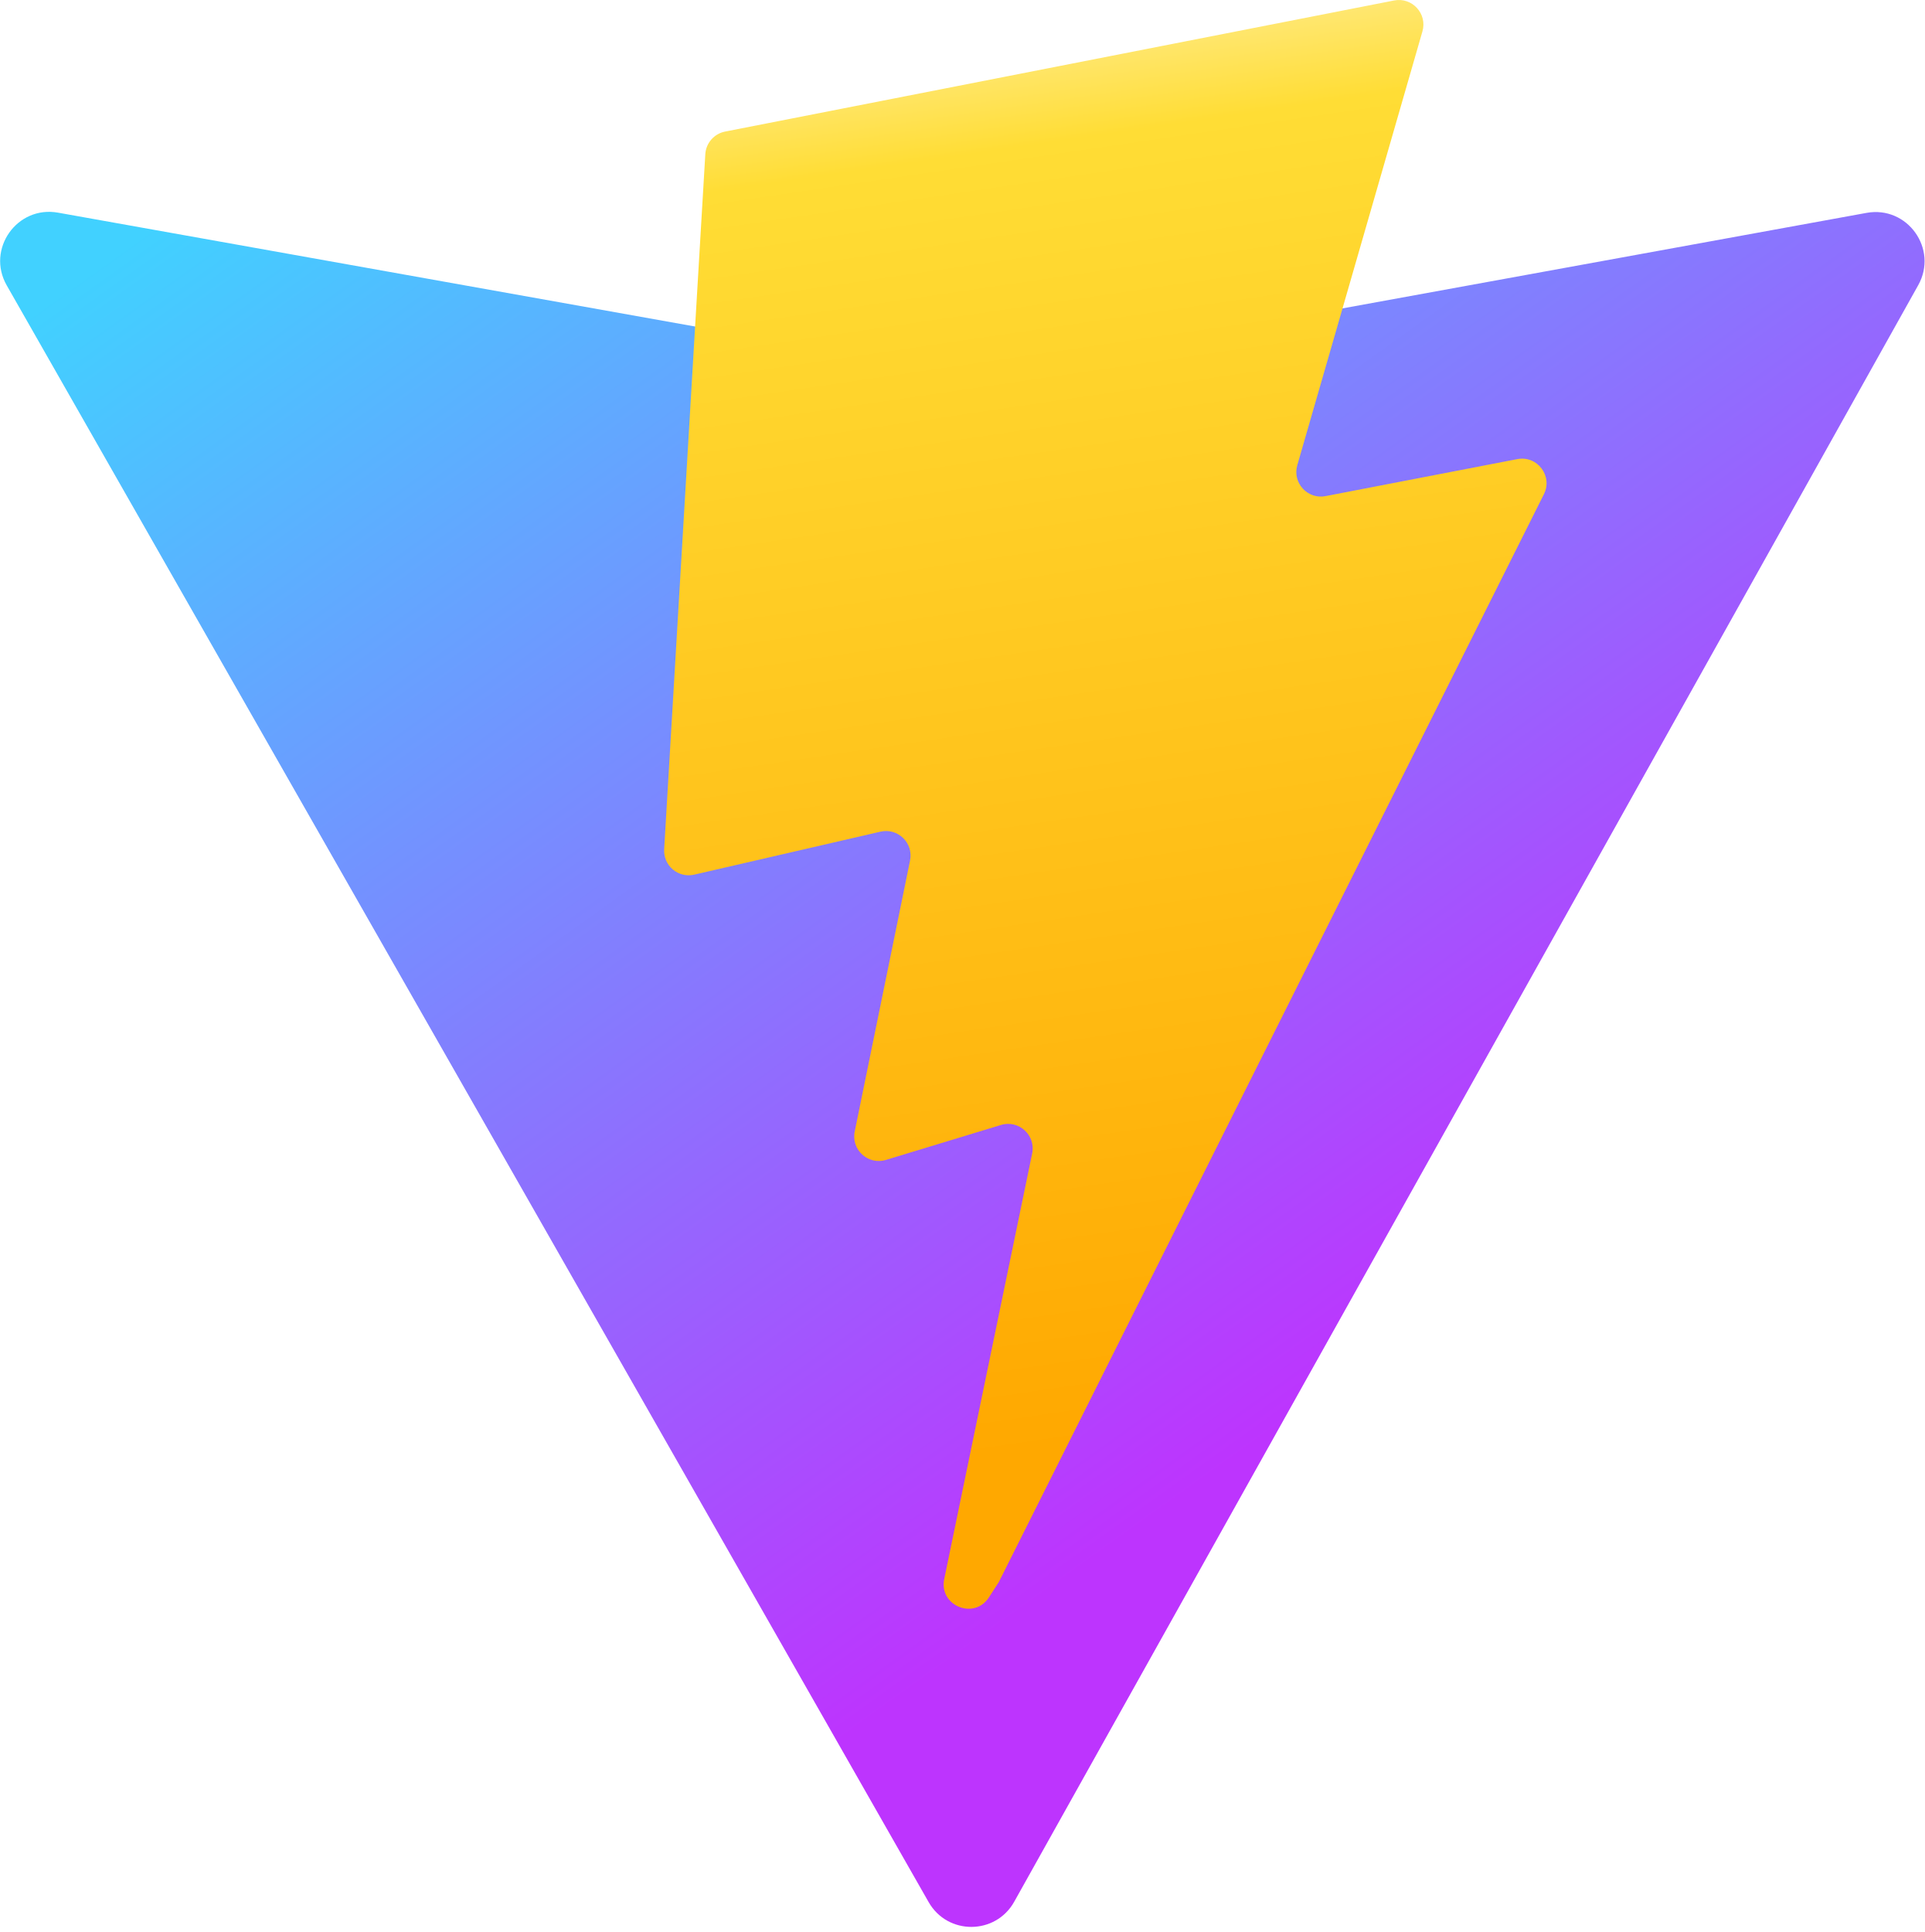
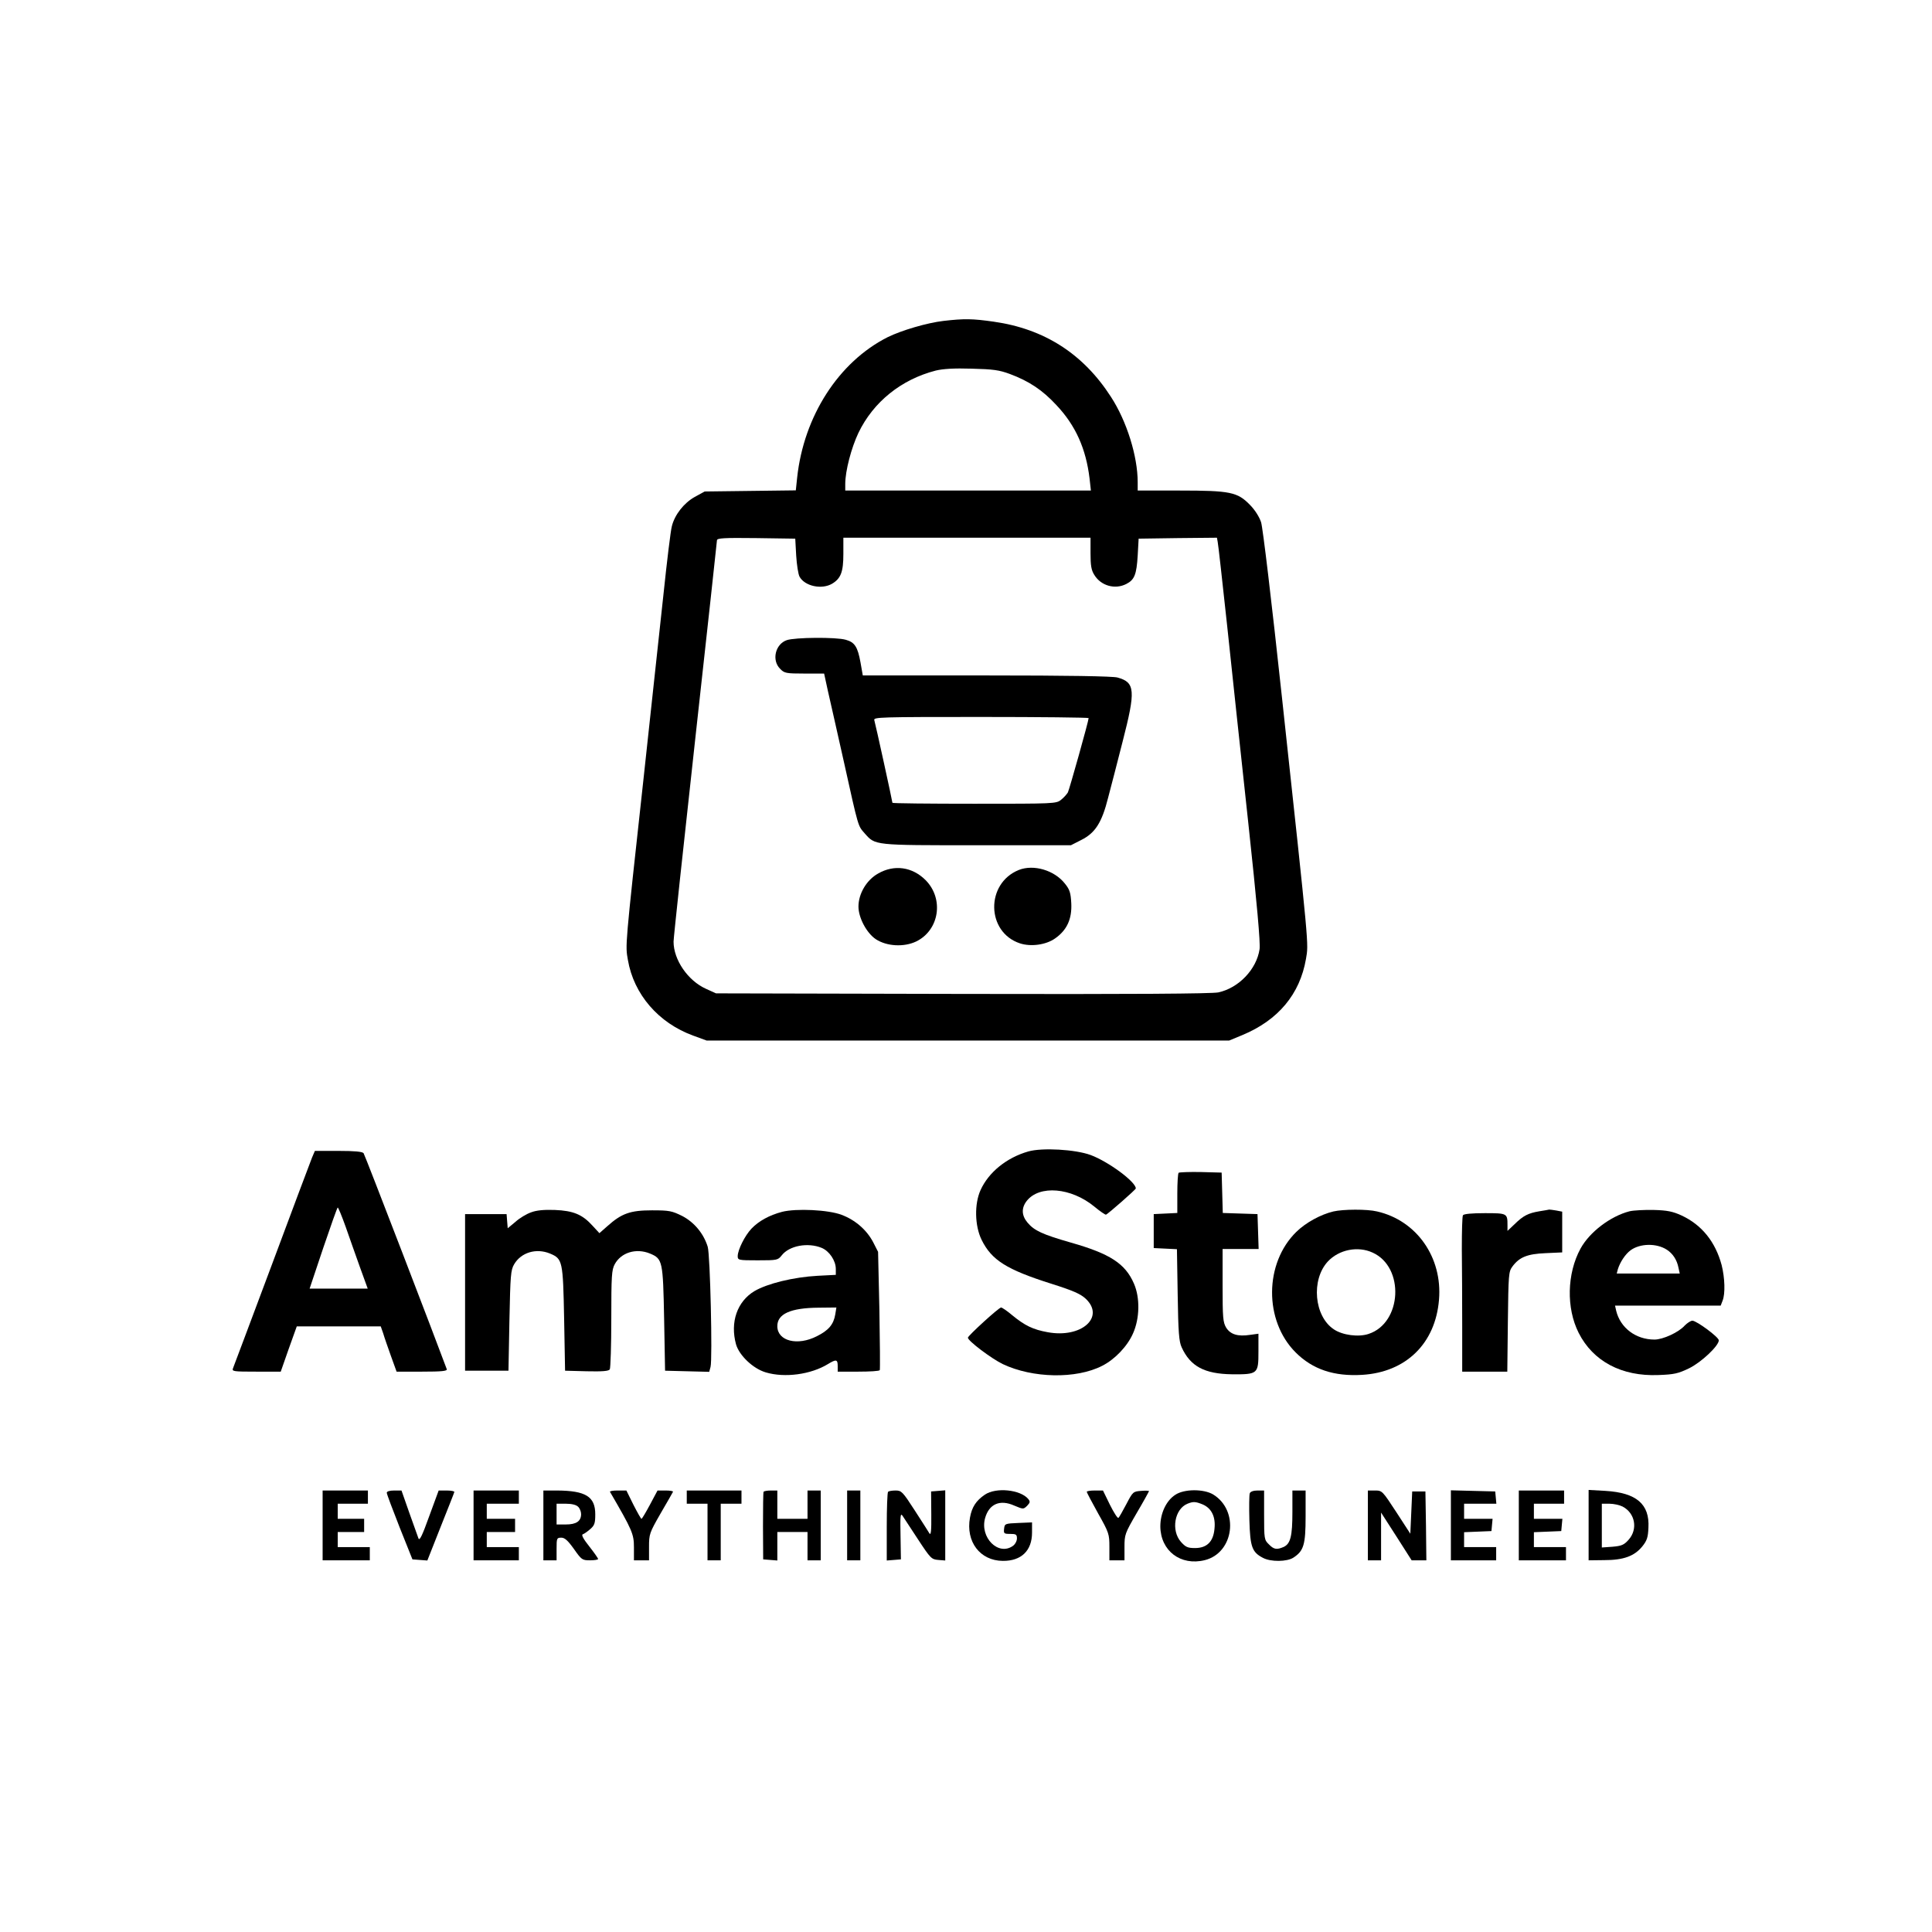
- <svg xmlns="http://www.w3.org/2000/svg" aria-hidden="true" role="img" class="iconify iconify--logos" width="31.88" height="32" preserveAspectRatio="xMidYMid meet" viewBox="0 0 256 257">
-   <defs>
-     <linearGradient id="IconifyId1813088fe1fbc01fb466" x1="-.828%" x2="57.636%" y1="7.652%" y2="78.411%">
-       <stop offset="0%" stop-color="#41D1FF" />
-       <stop offset="100%" stop-color="#BD34FE" />
-     </linearGradient>
-     <linearGradient id="IconifyId1813088fe1fbc01fb467" x1="43.376%" x2="50.316%" y1="2.242%" y2="89.03%">
-       <stop offset="0%" stop-color="#FFEA83" />
-       <stop offset="8.333%" stop-color="#FFDD35" />
-       <stop offset="100%" stop-color="#FFA800" />
-     </linearGradient>
-   </defs>
-   <path fill="url(#IconifyId1813088fe1fbc01fb466)" d="M255.153 37.938L134.897 252.976c-2.483 4.44-8.862 4.466-11.382.048L.875 37.958c-2.746-4.814 1.371-10.646 6.827-9.67l120.385 21.517a6.537 6.537 0 0 0 2.322-.004l117.867-21.483c5.438-.991 9.574 4.796 6.877 9.62Z" />
-   <path fill="url(#IconifyId1813088fe1fbc01fb467)" d="M185.432.063L96.44 17.501a3.268 3.268 0 0 0-2.634 3.014l-5.474 92.456a3.268 3.268 0 0 0 3.997 3.378l24.777-5.718c2.318-.535 4.413 1.507 3.936 3.838l-7.361 36.047c-.495 2.426 1.782 4.5 4.151 3.78l15.304-4.649c2.372-.72 4.652 1.36 4.15 3.788l-11.698 56.621c-.732 3.542 3.979 5.473 5.943 2.437l1.313-2.028l72.516-144.72c1.215-2.423-.88-5.186-3.54-4.672l-25.505 4.922c-2.396.462-4.435-1.77-3.759-4.114l16.646-57.705c.677-2.35-1.37-4.583-3.769-4.113Z" />
+ <svg xmlns="http://www.w3.org/2000/svg" version="1.0" width="1024pt" height="1024pt" viewBox="0 0 1024 1024" preserveAspectRatio="xMidYMid meet">
+   <g transform="translate(0,1024) scale(0.1,-0.1)" fill="#000000" stroke="none">
+     <path d="M5000 8539 c-86 -10 -222 -50 -295 -86 -260 -131 -445 -419 -480 -745 l-7 -67 -242 -3 -241 -3 -53 -29 c-57 -32 -106 -94 -121 -155 -6 -20 -26 -184 -45 -366 -20 -181 -67 -622 -106 -980 -98 -894 -96 -874 -82 -953 31 -182 162 -334 346 -401 l71 -26 1385 0 1385 0 70 29 c190 79 305 217 337 404 14 85 19 32 -127 1382 -55 511 -102 905 -111 932 -9 28 -33 66 -59 92 -66 68 -104 76 -372 76 l-223 0 0 44 c0 138 -58 324 -142 453 -147 228 -353 360 -621 398 -112 16 -155 17 -267 4z m352 -281 c102 -38 173 -85 247 -165 102 -108 157 -231 176 -390 l7 -63 -651 0 -651 0 0 35 c0 69 32 191 70 271 79 164 227 283 410 330 38 9 97 13 190 10 114 -3 145 -7 202 -28z m-1132 -963 c3 -49 11 -100 18 -112 28 -50 117 -69 172 -37 47 28 60 63 60 158 l0 86 655 0 655 0 0 -82 c0 -65 4 -90 20 -115 35 -58 110 -79 170 -48 43 22 54 50 60 150 l5 90 207 3 208 2 4 -22 c3 -13 25 -212 50 -443 24 -231 75 -701 112 -1045 46 -426 65 -640 60 -671 -16 -107 -111 -206 -219 -229 -37 -7 -444 -10 -1357 -8 l-1305 3 -53 24 c-96 43 -172 154 -172 250 0 20 52 503 115 1075 63 571 115 1045 115 1052 0 12 35 14 208 12 l207 -3 5 -90z" />
+     <path d="M4170 6847 c-61 -21 -81 -107 -35 -152 22 -23 31 -25 128 -25 l105 0 20 -92 c12 -51 49 -217 83 -368 81 -366 76 -345 112 -387 57 -64 45 -63 595 -63 l498 0 55 28 c74 37 109 92 142 223 15 57 50 191 77 298 70 272 67 314 -27 340 -25 7 -263 11 -694 11 l-656 0 -12 68 c-15 84 -31 108 -78 121 -51 15 -270 13 -313 -2z m1600 -413 c0 -15 -102 -378 -110 -394 -6 -10 -22 -28 -36 -39 -26 -21 -36 -21 -460 -21 -239 0 -434 2 -434 5 0 8 -90 419 -96 438 -5 16 26 17 565 17 314 0 571 -3 571 -6z" />
+     <path d="M4654 5610 c-61 -34 -104 -107 -104 -175 0 -59 43 -140 92 -173 58 -38 149 -43 214 -12 123 60 148 226 50 325 -71 71 -167 84 -252 35z" />
+     <path d="M5400 5629 c-177 -71 -173 -330 6 -389 58 -19 138 -8 186 26 63 44 90 103 86 186 -3 56 -8 73 -34 105 -56 71 -166 103 -244 72z" />
+     <path d="M5450 4137 c-115 -33 -210 -110 -253 -205 -33 -73 -31 -189 6 -264 53 -107 132 -157 369 -232 117 -37 155 -54 183 -80 103 -98 -24 -210 -202 -177 -78 14 -121 35 -188 90 -27 23 -54 41 -59 41 -12 0 -176 -150 -176 -160 0 -17 125 -111 185 -140 158 -75 389 -80 527 -9 67 34 133 103 163 171 36 80 38 190 5 265 -46 106 -127 158 -334 217 -150 43 -194 63 -230 106 -32 38 -33 78 -4 115 67 85 235 71 358 -30 30 -25 58 -44 62 -43 12 5 158 133 158 139 0 35 -145 142 -239 177 -81 30 -258 40 -331 19z" />
+     <path d="M1654 4105 c-8 -20 -104 -275 -213 -568 -110 -293 -202 -540 -206 -549 -7 -17 3 -18 123 -18 l130 0 42 120 43 120 223 0 222 0 13 -37 c6 -21 25 -75 41 -120 l30 -83 135 0 c104 0 134 3 131 13 -54 147 -434 1136 -441 1145 -7 8 -46 12 -134 12 l-124 0 -15 -35z m178 -367 c20 -57 54 -154 76 -215 l41 -113 -154 0 -154 0 72 215 c40 118 74 214 77 215 3 0 22 -46 42 -102z" />
+     <path d="M6247 4024 c-4 -4 -7 -54 -7 -110 l0 -103 -62 -3 -63 -3 0 -90 0 -90 62 -3 61 -3 4 -242 c3 -199 7 -248 21 -278 46 -101 121 -141 267 -143 137 -1 140 2 140 120 l0 95 -44 -6 c-65 -10 -104 2 -127 38 -17 29 -19 52 -19 225 l0 192 95 0 96 0 -3 93 -3 92 -92 3 -92 3 -3 107 -3 107 -111 3 c-60 1 -113 -1 -117 -4z" />
+     <path d="M2814 3814 c-23 -8 -60 -30 -82 -50 l-41 -34 -3 37 -3 38 -110 0 -110 0 0 -415 0 -415 115 0 115 0 5 265 c5 242 7 268 25 299 37 63 117 87 190 57 67 -28 69 -39 75 -346 l5 -275 114 -3 c85 -2 117 1 123 10 4 7 8 128 8 268 0 228 2 259 18 289 34 63 114 87 187 57 67 -28 69 -39 75 -346 l5 -275 117 -3 117 -3 7 26 c11 42 -2 596 -15 637 -22 71 -72 130 -135 163 -55 27 -68 30 -160 30 -115 0 -161 -16 -237 -84 l-42 -37 -36 39 c-54 60 -102 80 -201 84 -58 2 -98 -2 -126 -13z" />
+     <path d="M4145 3817 c-68 -18 -124 -49 -162 -89 -35 -37 -72 -111 -73 -145 0 -22 3 -23 106 -23 103 0 107 1 127 26 40 52 139 70 212 40 41 -17 75 -68 75 -112 l0 -31 -97 -5 c-127 -7 -266 -41 -334 -81 -92 -55 -130 -165 -98 -282 17 -59 90 -129 158 -149 101 -30 239 -11 329 44 44 27 52 25 52 -10 l0 -30 109 0 c61 0 112 3 114 8 2 4 1 147 -2 317 l-7 310 -26 51 c-34 65 -95 118 -167 145 -70 27 -241 35 -316 16z m282 -544 c-9 -53 -35 -84 -97 -115 -103 -53 -209 -26 -210 52 -1 66 70 98 219 99 l94 1 -6 -37z" />
+     <path d="M7067 3819 c-67 -16 -146 -59 -196 -108 -170 -166 -172 -471 -4 -639 90 -90 203 -128 353 -119 232 14 388 166 407 398 19 224 -118 420 -328 468 -53 13 -180 12 -232 0z m208 -218 c171 -77 156 -373 -21 -431 -53 -18 -138 -7 -184 24 -105 69 -122 263 -32 360 59 63 159 83 237 47z" />
+     <path d="M8159 3820 c-59 -10 -85 -23 -131 -68 l-38 -36 0 31 c0 62 -2 63 -120 63 -70 0 -111 -4 -116 -11 -4 -6 -6 -86 -6 -178 1 -91 2 -275 2 -408 l0 -243 120 0 119 0 3 264 c3 251 4 266 24 293 37 50 79 67 176 71 l88 4 0 108 0 108 -31 6 c-17 3 -34 5 -38 5 -3 -1 -27 -5 -52 -9z" />
+     <path d="M8637 3820 c-101 -26 -212 -110 -260 -198 -72 -132 -76 -315 -10 -446 76 -151 228 -232 423 -224 84 3 105 8 163 36 65 32 157 119 157 148 0 17 -118 104 -140 104 -9 0 -27 -12 -41 -26 -32 -36 -115 -74 -160 -74 -99 0 -181 62 -203 153 l-6 27 280 0 280 0 10 26 c15 37 12 122 -5 189 -33 123 -105 213 -213 263 -46 21 -75 27 -147 29 -49 1 -107 -2 -128 -7z m198 -204 c32 -21 53 -54 61 -94 l7 -32 -167 0 -167 0 6 23 c12 38 39 79 67 100 50 37 138 39 193 3z" />
+     <path d="M1710 2155 l0 -185 125 0 125 0 0 35 0 35 -85 0 -85 0 0 40 0 40 70 0 70 0 0 35 0 35 -70 0 -70 0 0 40 0 40 80 0 80 0 0 35 0 35 -120 0 -120 0 0 -185z" />
+     <path d="M2050 2328 c0 -7 31 -89 68 -183 l68 -170 39 -3 40 -3 70 177 c39 98 72 181 73 186 2 4 -16 8 -40 8 l-43 0 -50 -136 c-37 -103 -51 -132 -57 -118 -4 11 -26 72 -49 137 l-41 117 -39 0 c-25 0 -39 -5 -39 -12z" />
+     <path d="M2510 2155 l0 -185 120 0 120 0 0 35 0 35 -85 0 -85 0 0 40 0 40 75 0 75 0 0 35 0 35 -75 0 -75 0 0 40 0 40 85 0 85 0 0 35 0 35 -120 0 -120 0 0 -185z" />
+     <path d="M2880 2155 l0 -185 35 0 35 0 0 60 c0 57 1 60 25 60 18 0 34 -14 67 -60 40 -57 44 -60 85 -60 24 0 43 3 43 7 0 4 -21 34 -47 67 -31 39 -43 61 -34 64 7 2 24 14 39 27 23 20 27 31 27 79 0 94 -51 125 -202 126 l-73 0 0 -185z m184 99 c9 -8 16 -26 16 -39 0 -38 -26 -55 -81 -55 l-49 0 0 55 0 55 49 0 c32 0 55 -6 65 -16z" />
+     <path d="M3233 2333 c118 -203 127 -223 127 -294 l0 -69 40 0 40 0 0 71 c0 68 2 74 61 177 34 59 64 110 66 115 2 4 -15 7 -39 7 l-43 0 -40 -75 c-22 -41 -42 -75 -45 -75 -3 0 -22 34 -43 75 l-37 75 -46 0 c-25 0 -43 -3 -41 -7z" />
+     <path d="M3640 2305 l0 -35 55 0 55 0 0 -150 0 -150 35 0 35 0 0 150 0 150 55 0 55 0 0 35 0 35 -145 0 -145 0 0 -35z" />
+     <path d="M4047 2333 c-2 -5 -3 -87 -3 -183 l1 -175 38 -3 37 -3 0 75 0 76 80 0 80 0 0 -75 0 -75 35 0 35 0 0 185 0 185 -35 0 -35 0 0 -75 0 -75 -80 0 -80 0 0 75 0 75 -34 0 c-19 0 -37 -3 -39 -7z" />
+     <path d="M4490 2155 l0 -185 35 0 35 0 0 185 0 185 -35 0 -35 0 0 -185z" />
+     <path d="M4707 2333 c-4 -3 -7 -87 -7 -185 l0 -179 38 3 37 3 -2 125 c-2 102 -1 122 10 107 6 -10 44 -66 82 -125 67 -102 72 -107 108 -110 l37 -3 0 186 0 186 -37 -3 -38 -3 1 -120 c1 -90 -2 -115 -10 -102 -6 10 -41 65 -78 122 -64 99 -70 105 -101 105 -19 0 -37 -3 -40 -7z" />
+     <path d="M5220 2318 c-47 -32 -69 -66 -79 -122 -23 -127 53 -228 174 -229 98 -1 155 54 155 150 l0 54 -72 -3 c-71 -3 -73 -4 -76 -30 -3 -26 -1 -28 32 -28 31 0 36 -3 36 -24 0 -14 -10 -32 -22 -40 -77 -54 -175 45 -147 147 21 76 79 101 155 67 48 -20 48 -20 68 -1 16 17 17 22 6 36 -42 50 -171 63 -230 23z" />
+     <path d="M5760 2333 c0 -3 27 -55 60 -114 58 -103 60 -110 60 -178 l0 -71 40 0 40 0 0 69 c0 68 2 73 65 182 36 61 65 114 65 116 0 2 -19 3 -42 1 -42 -3 -44 -5 -78 -70 -19 -36 -38 -70 -42 -73 -4 -4 -24 27 -45 69 l-37 76 -43 0 c-24 0 -43 -3 -43 -7z" />
+     <path d="M6229 2317 c-48 -31 -79 -98 -79 -167 1 -130 108 -211 236 -179 155 39 183 263 44 348 -50 30 -154 30 -201 -2z m146 -51 c46 -20 69 -65 62 -129 -6 -68 -40 -102 -103 -102 -39 0 -50 5 -75 33 -53 60 -34 174 35 202 30 12 42 12 81 -4z" />
+     <path d="M6624 2325 c-3 -8 -4 -72 -2 -142 4 -142 14 -170 72 -200 41 -22 127 -21 161 1 55 36 65 68 65 219 l0 137 -35 0 -35 0 0 -114 c0 -128 -10 -168 -46 -185 -37 -16 -52 -14 -79 14 -24 23 -25 29 -25 155 l0 130 -35 0 c-22 0 -38 -6 -41 -15z" />
+     <path d="M7250 2155 l0 -185 35 0 35 0 0 127 0 126 81 -126 81 -127 39 0 39 0 -2 183 -3 182 -35 0 -35 0 -5 -112 -5 -112 -74 114 c-74 113 -75 115 -113 115 l-38 0 0 -185z" />
+     <path d="M7690 2155 l0 -185 120 0 120 0 0 35 0 35 -85 0 -85 0 0 40 0 39 73 3 72 3 3 33 3 32 -75 0 -76 0 0 40 0 40 86 0 85 0 -3 33 -3 32 -117 3 -118 3 0 -186z" />
+     <path d="M8050 2155 l0 -185 125 0 125 0 0 35 0 35 -85 0 -85 0 0 40 0 39 73 3 72 3 3 33 3 32 -75 0 -76 0 0 40 0 40 80 0 80 0 0 35 0 35 -120 0 -120 0 0 -185z" />
+     <path d="M8420 2156 l0 -186 83 1 c102 0 159 21 201 72 25 31 31 48 33 100 7 125 -64 185 -227 195 l-90 5 0 -187z m180 99 c67 -35 82 -120 32 -176 -24 -27 -37 -33 -85 -37 l-57 -4 0 116 0 116 40 0 c23 0 54 -7 70 -15z" />
+   </g>
</svg>
